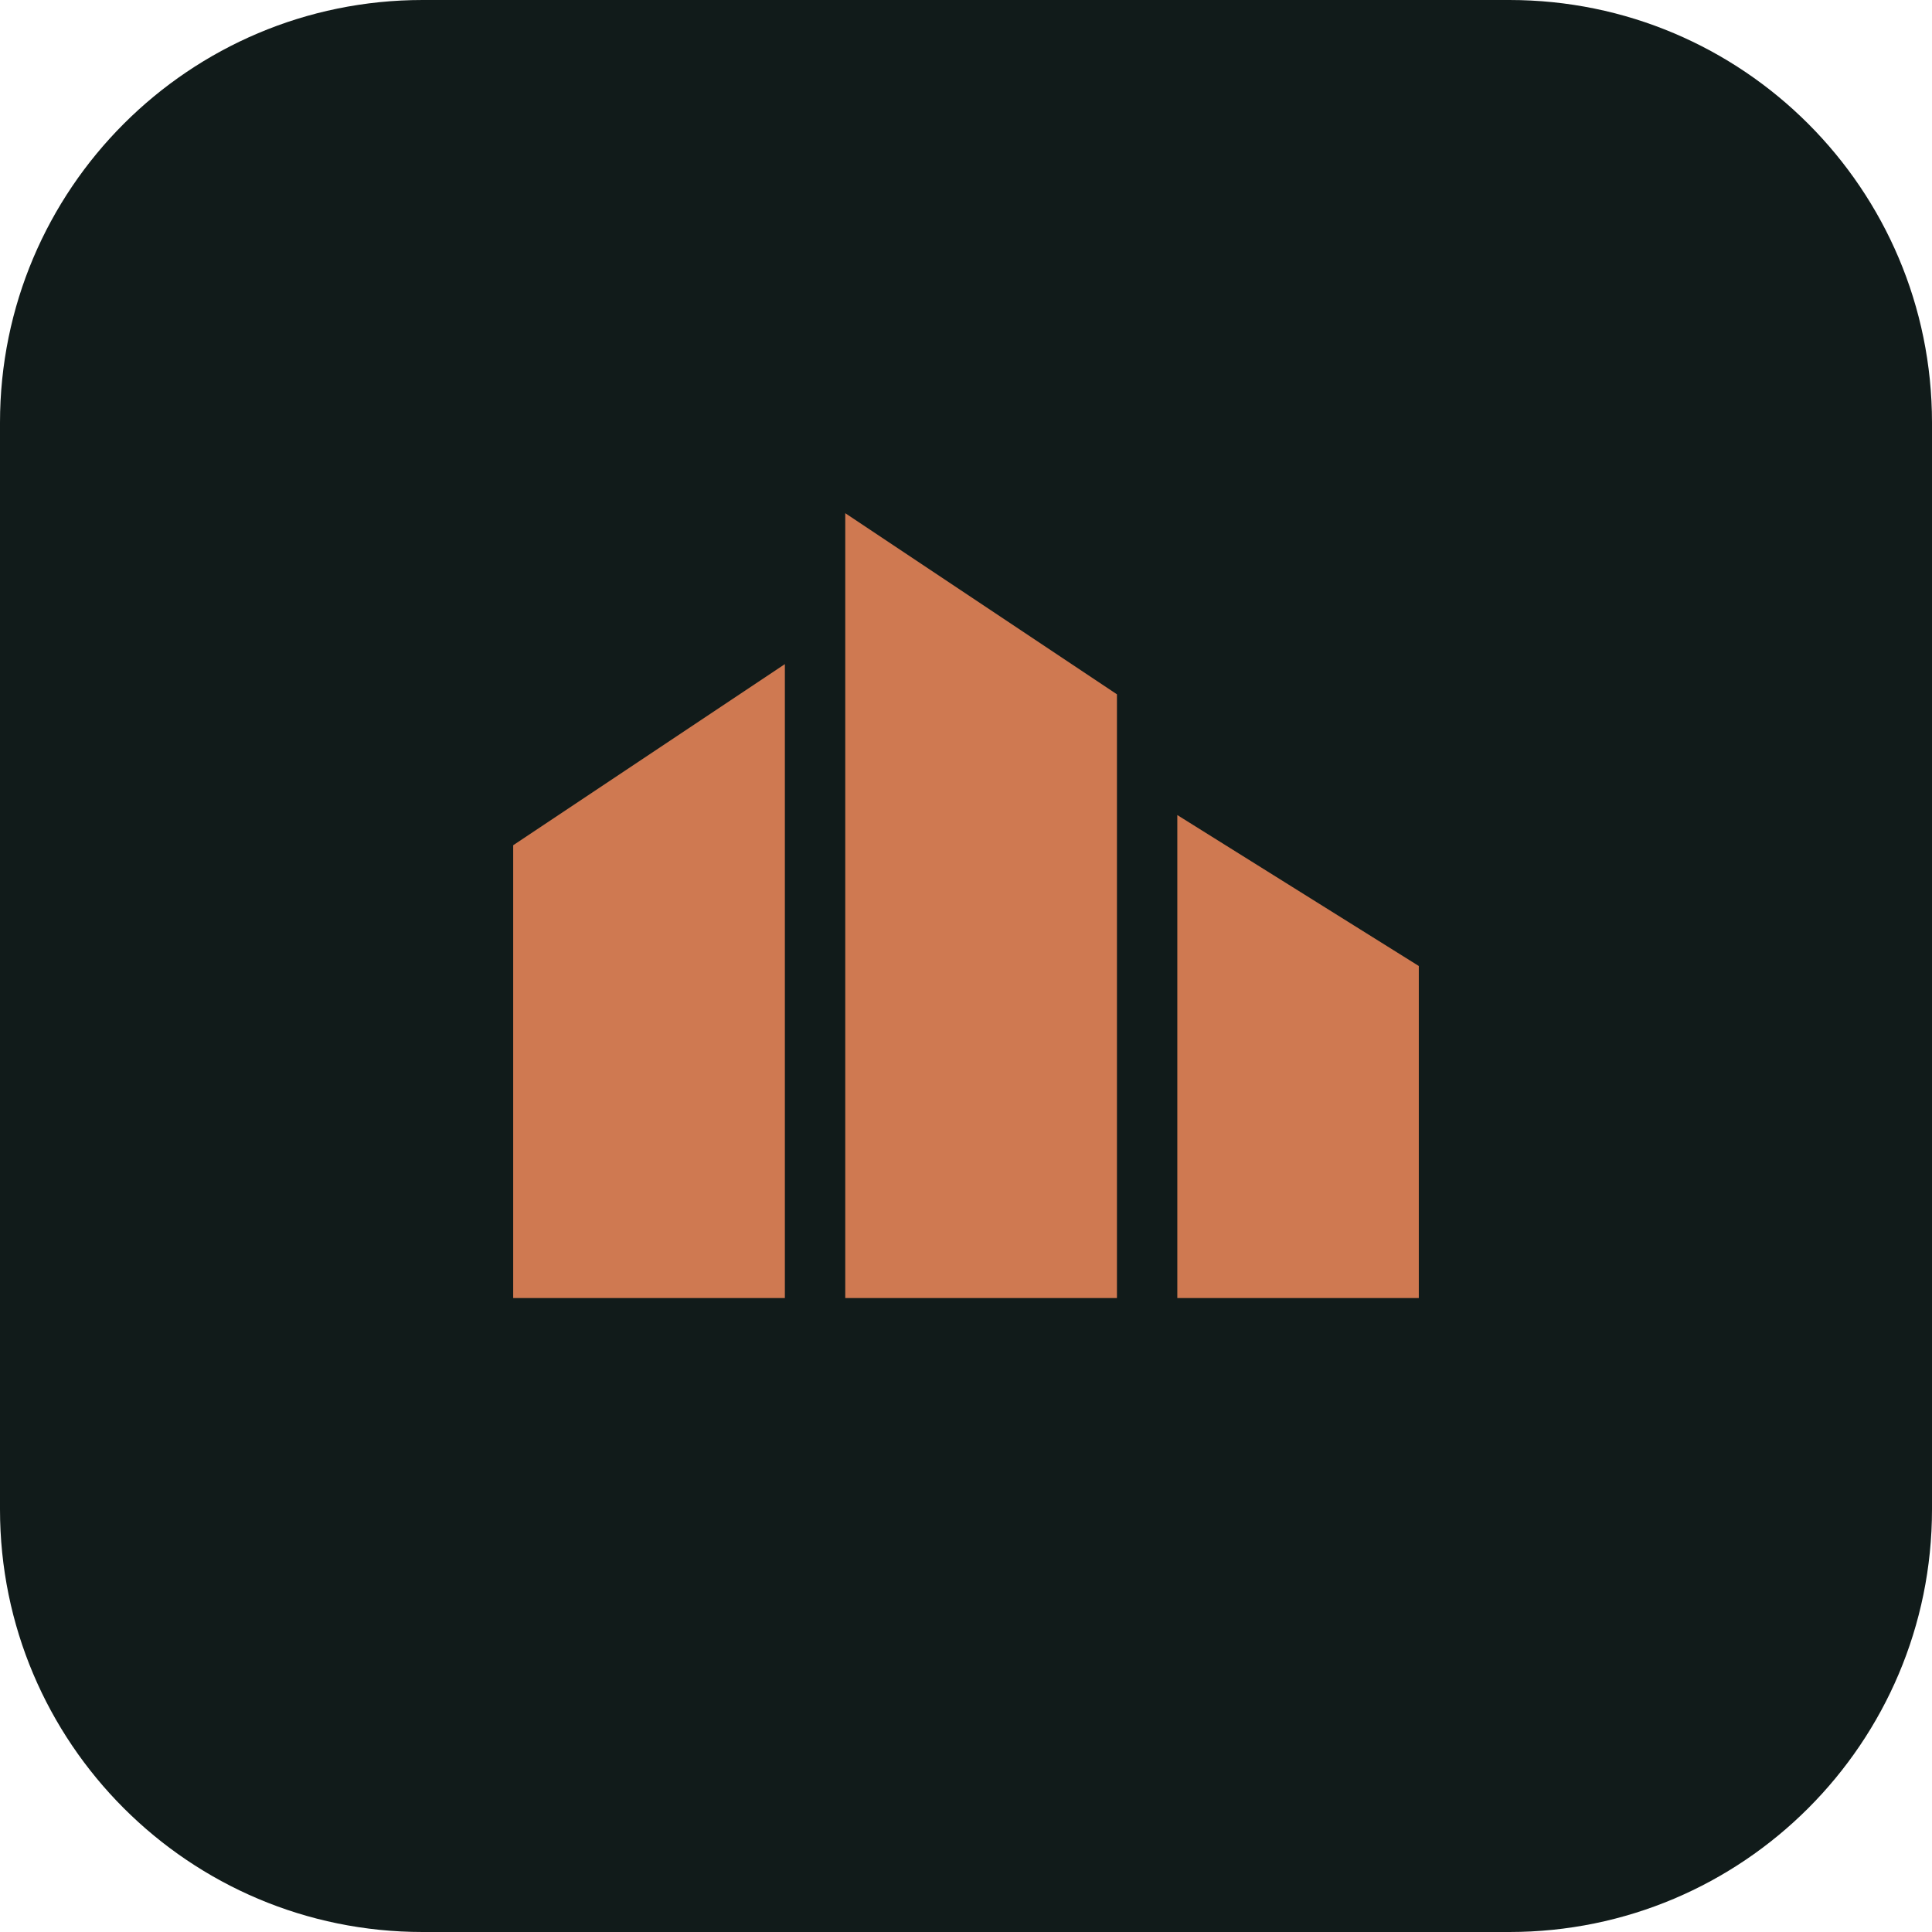
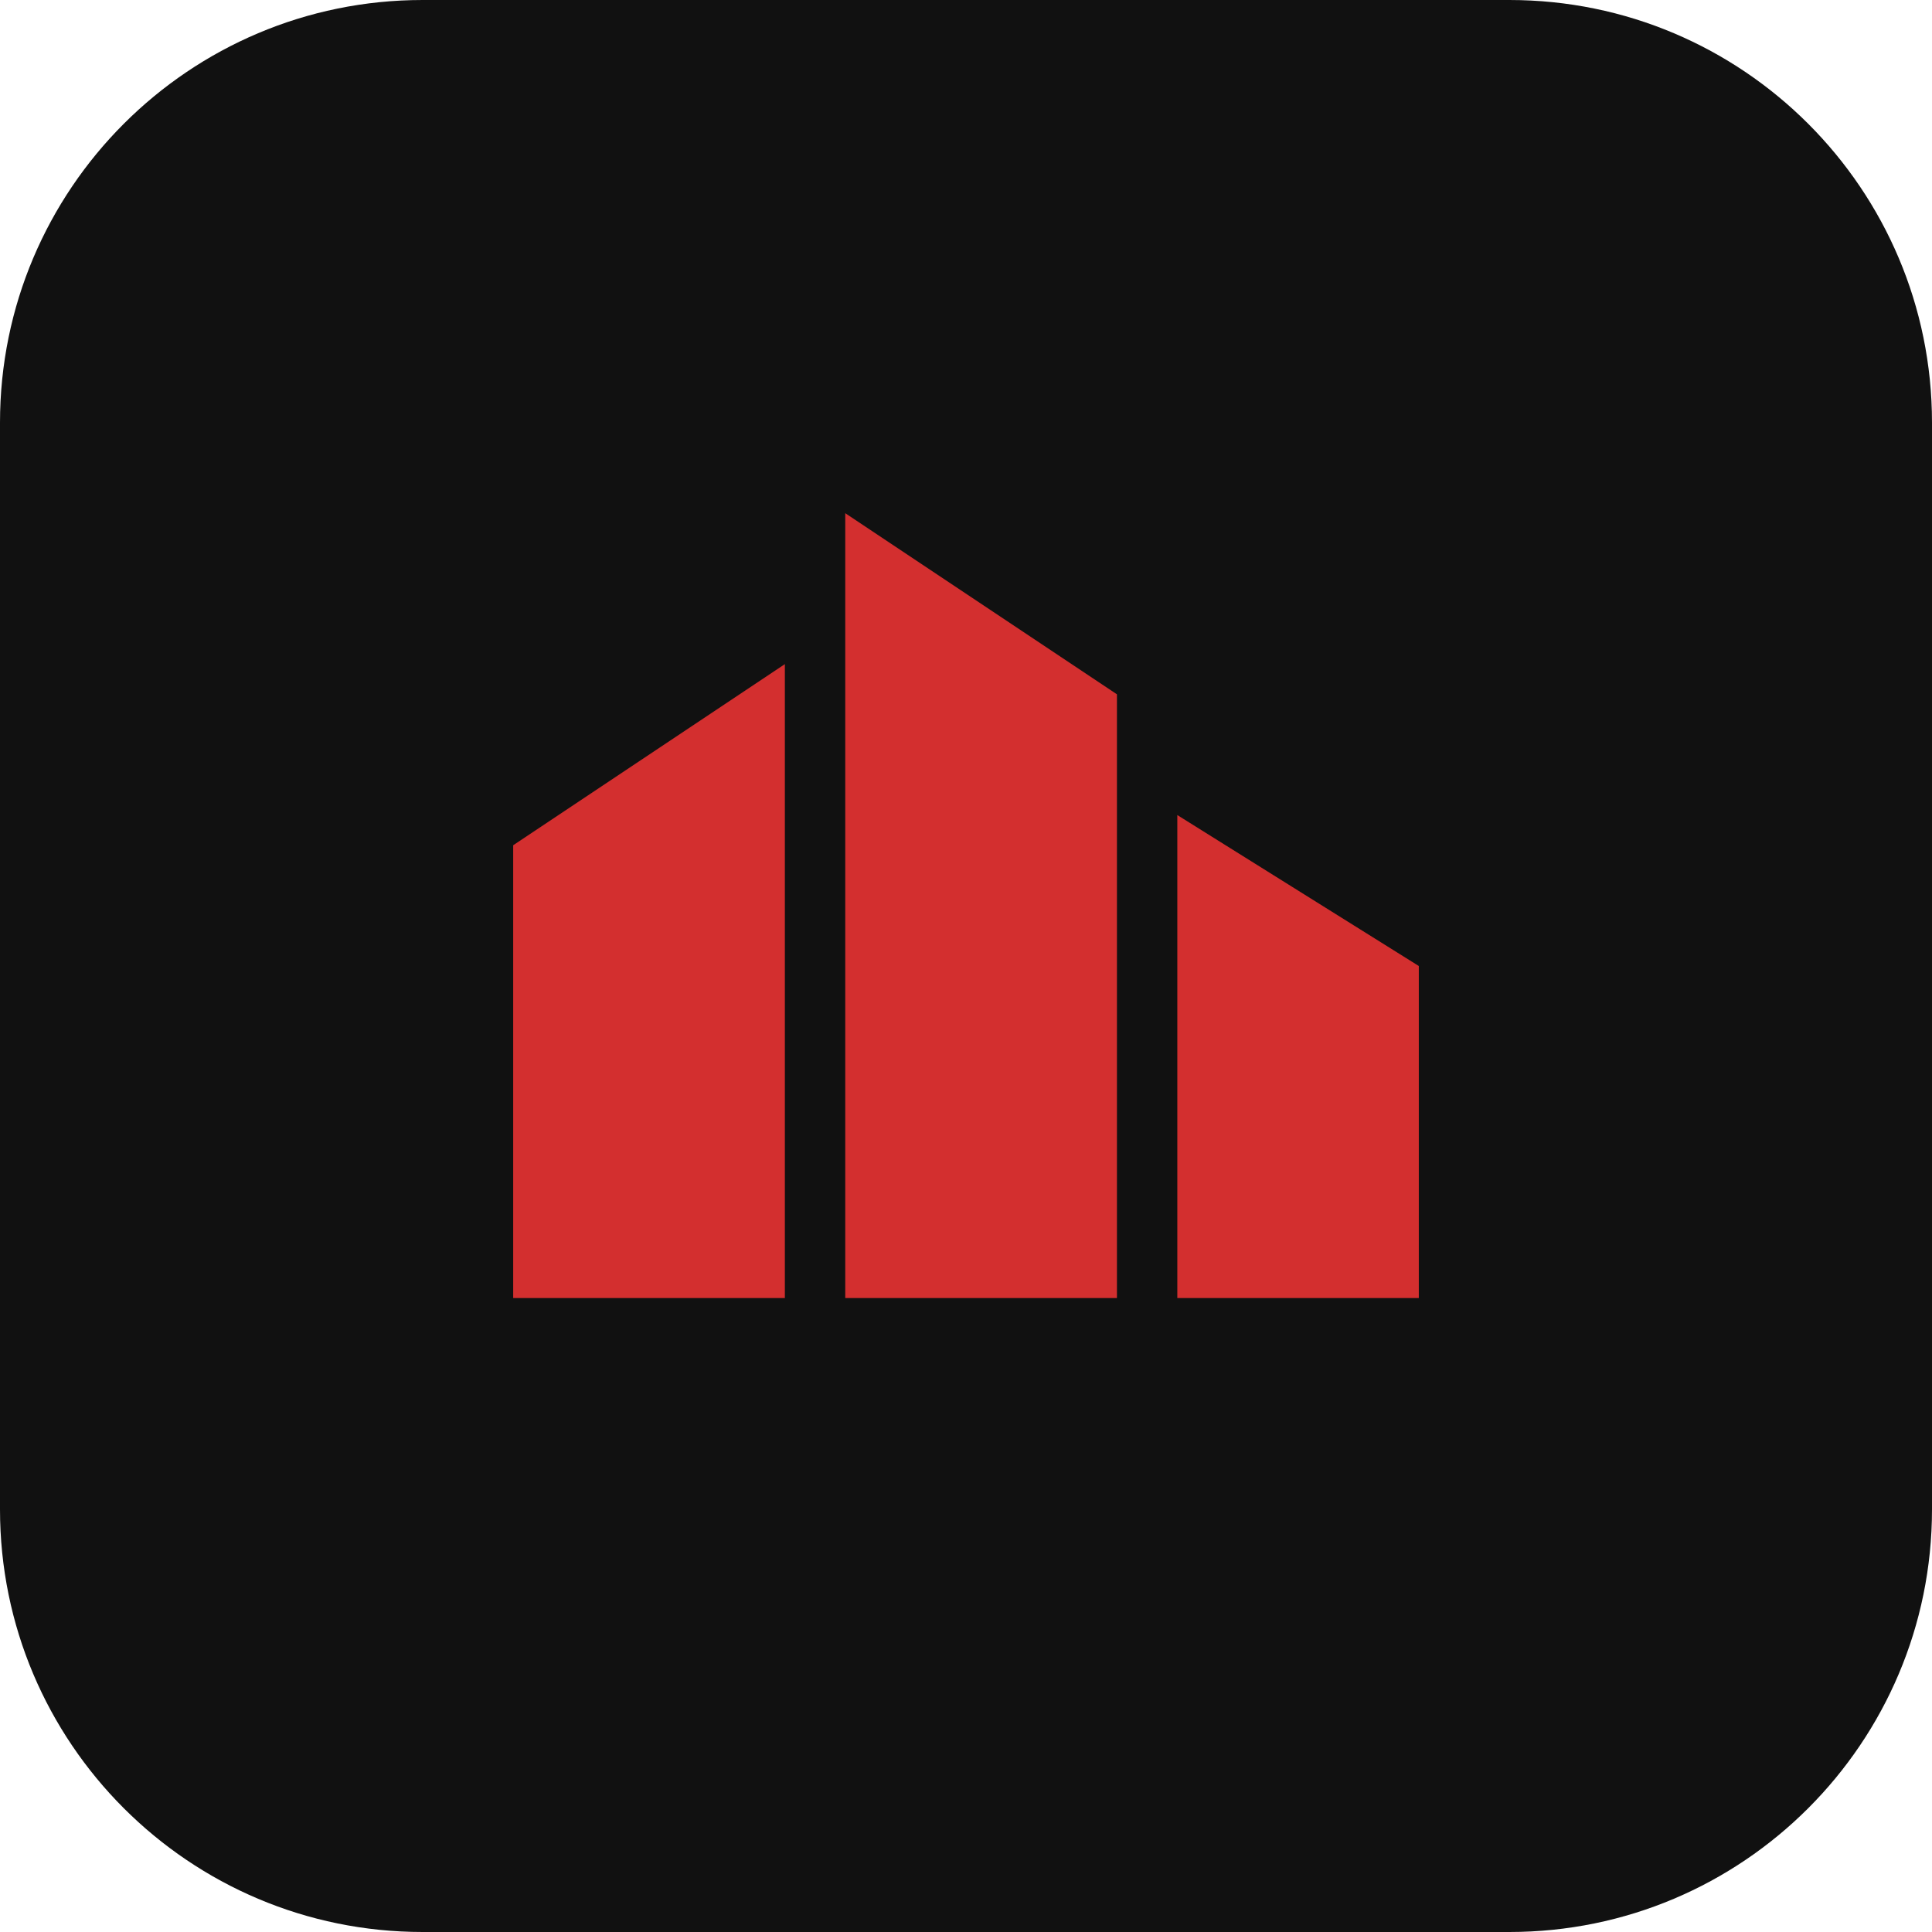
<svg xmlns="http://www.w3.org/2000/svg" viewBox="0 0 64 64">
-   <rect width="64" height="64" rx="14" fill="#111b1a" />
-   <path d="M17 43V28l9-6v21H17Zm11 0V17l9 6v20h-9Zm11 0V27l8 5v11h-8Z" fill="#cf7951" />
+   <rect width="64" height="64" rx="14" fill="#111111" />
+   <path d="M17 43V28l9-6v21H17Zm11 0V17l9 6v20h-9Zm11 0V27l8 5v11h-8Z" fill="#D32F2F" />
</svg>
